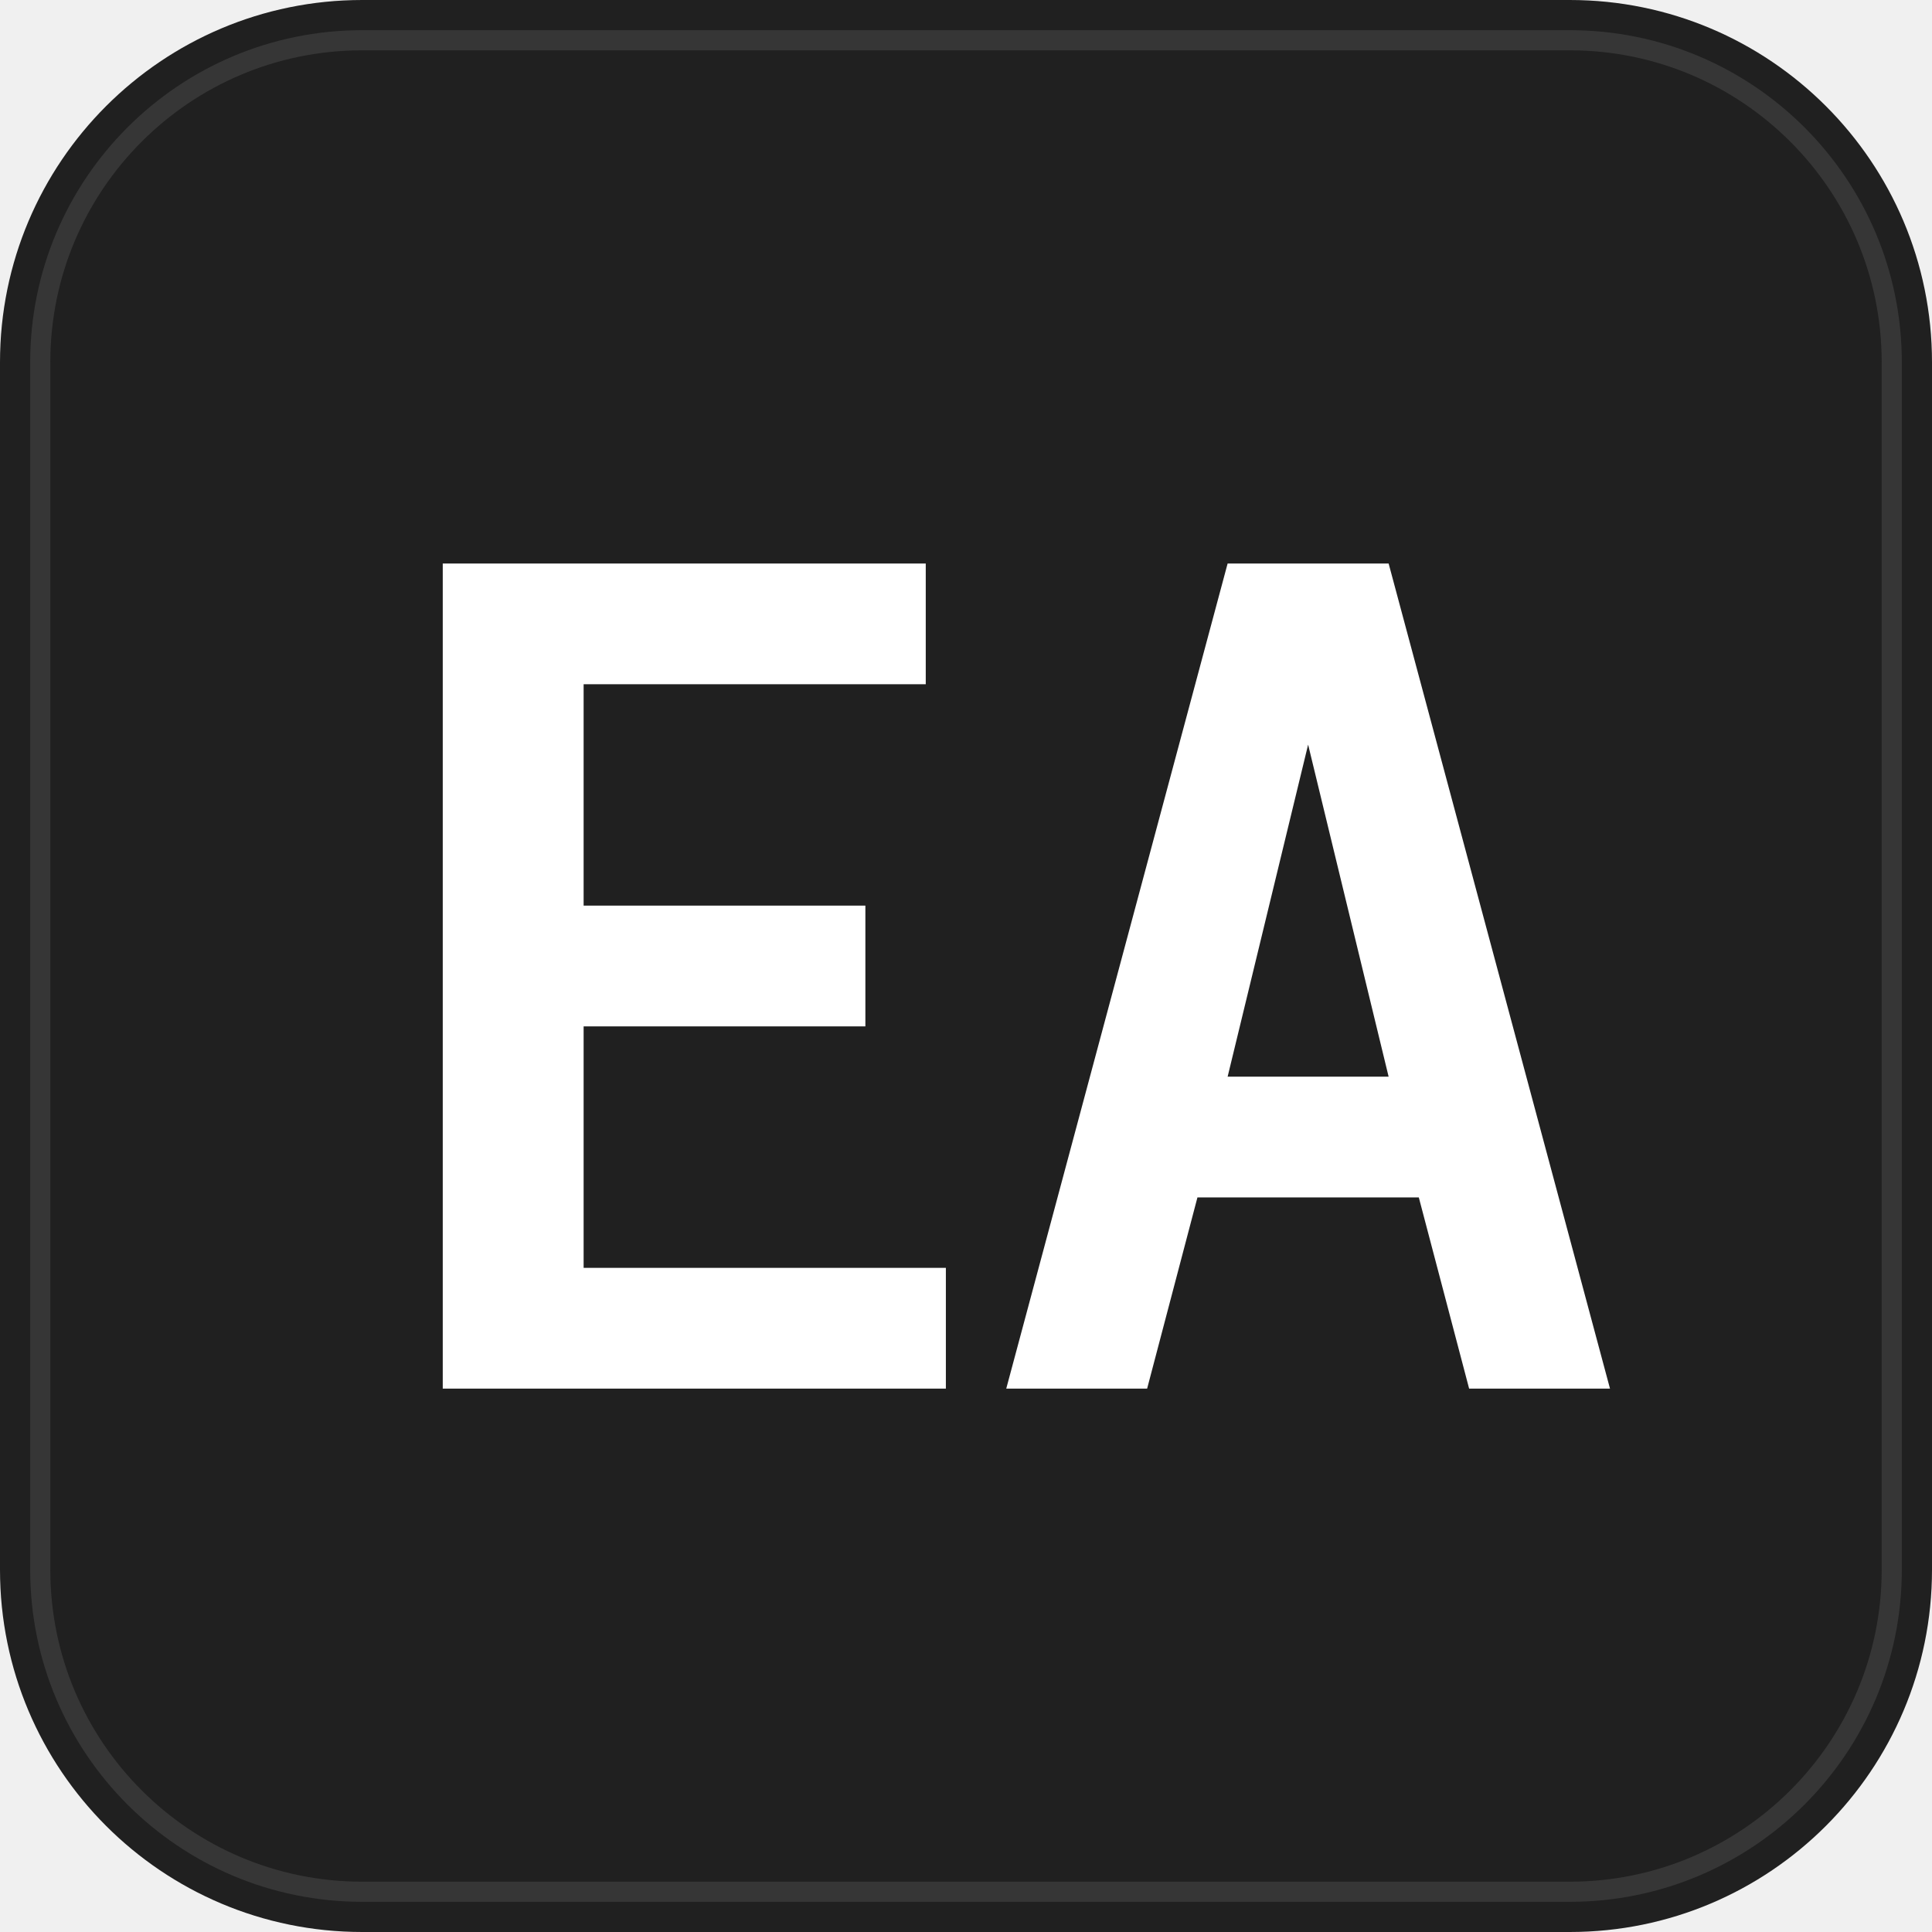
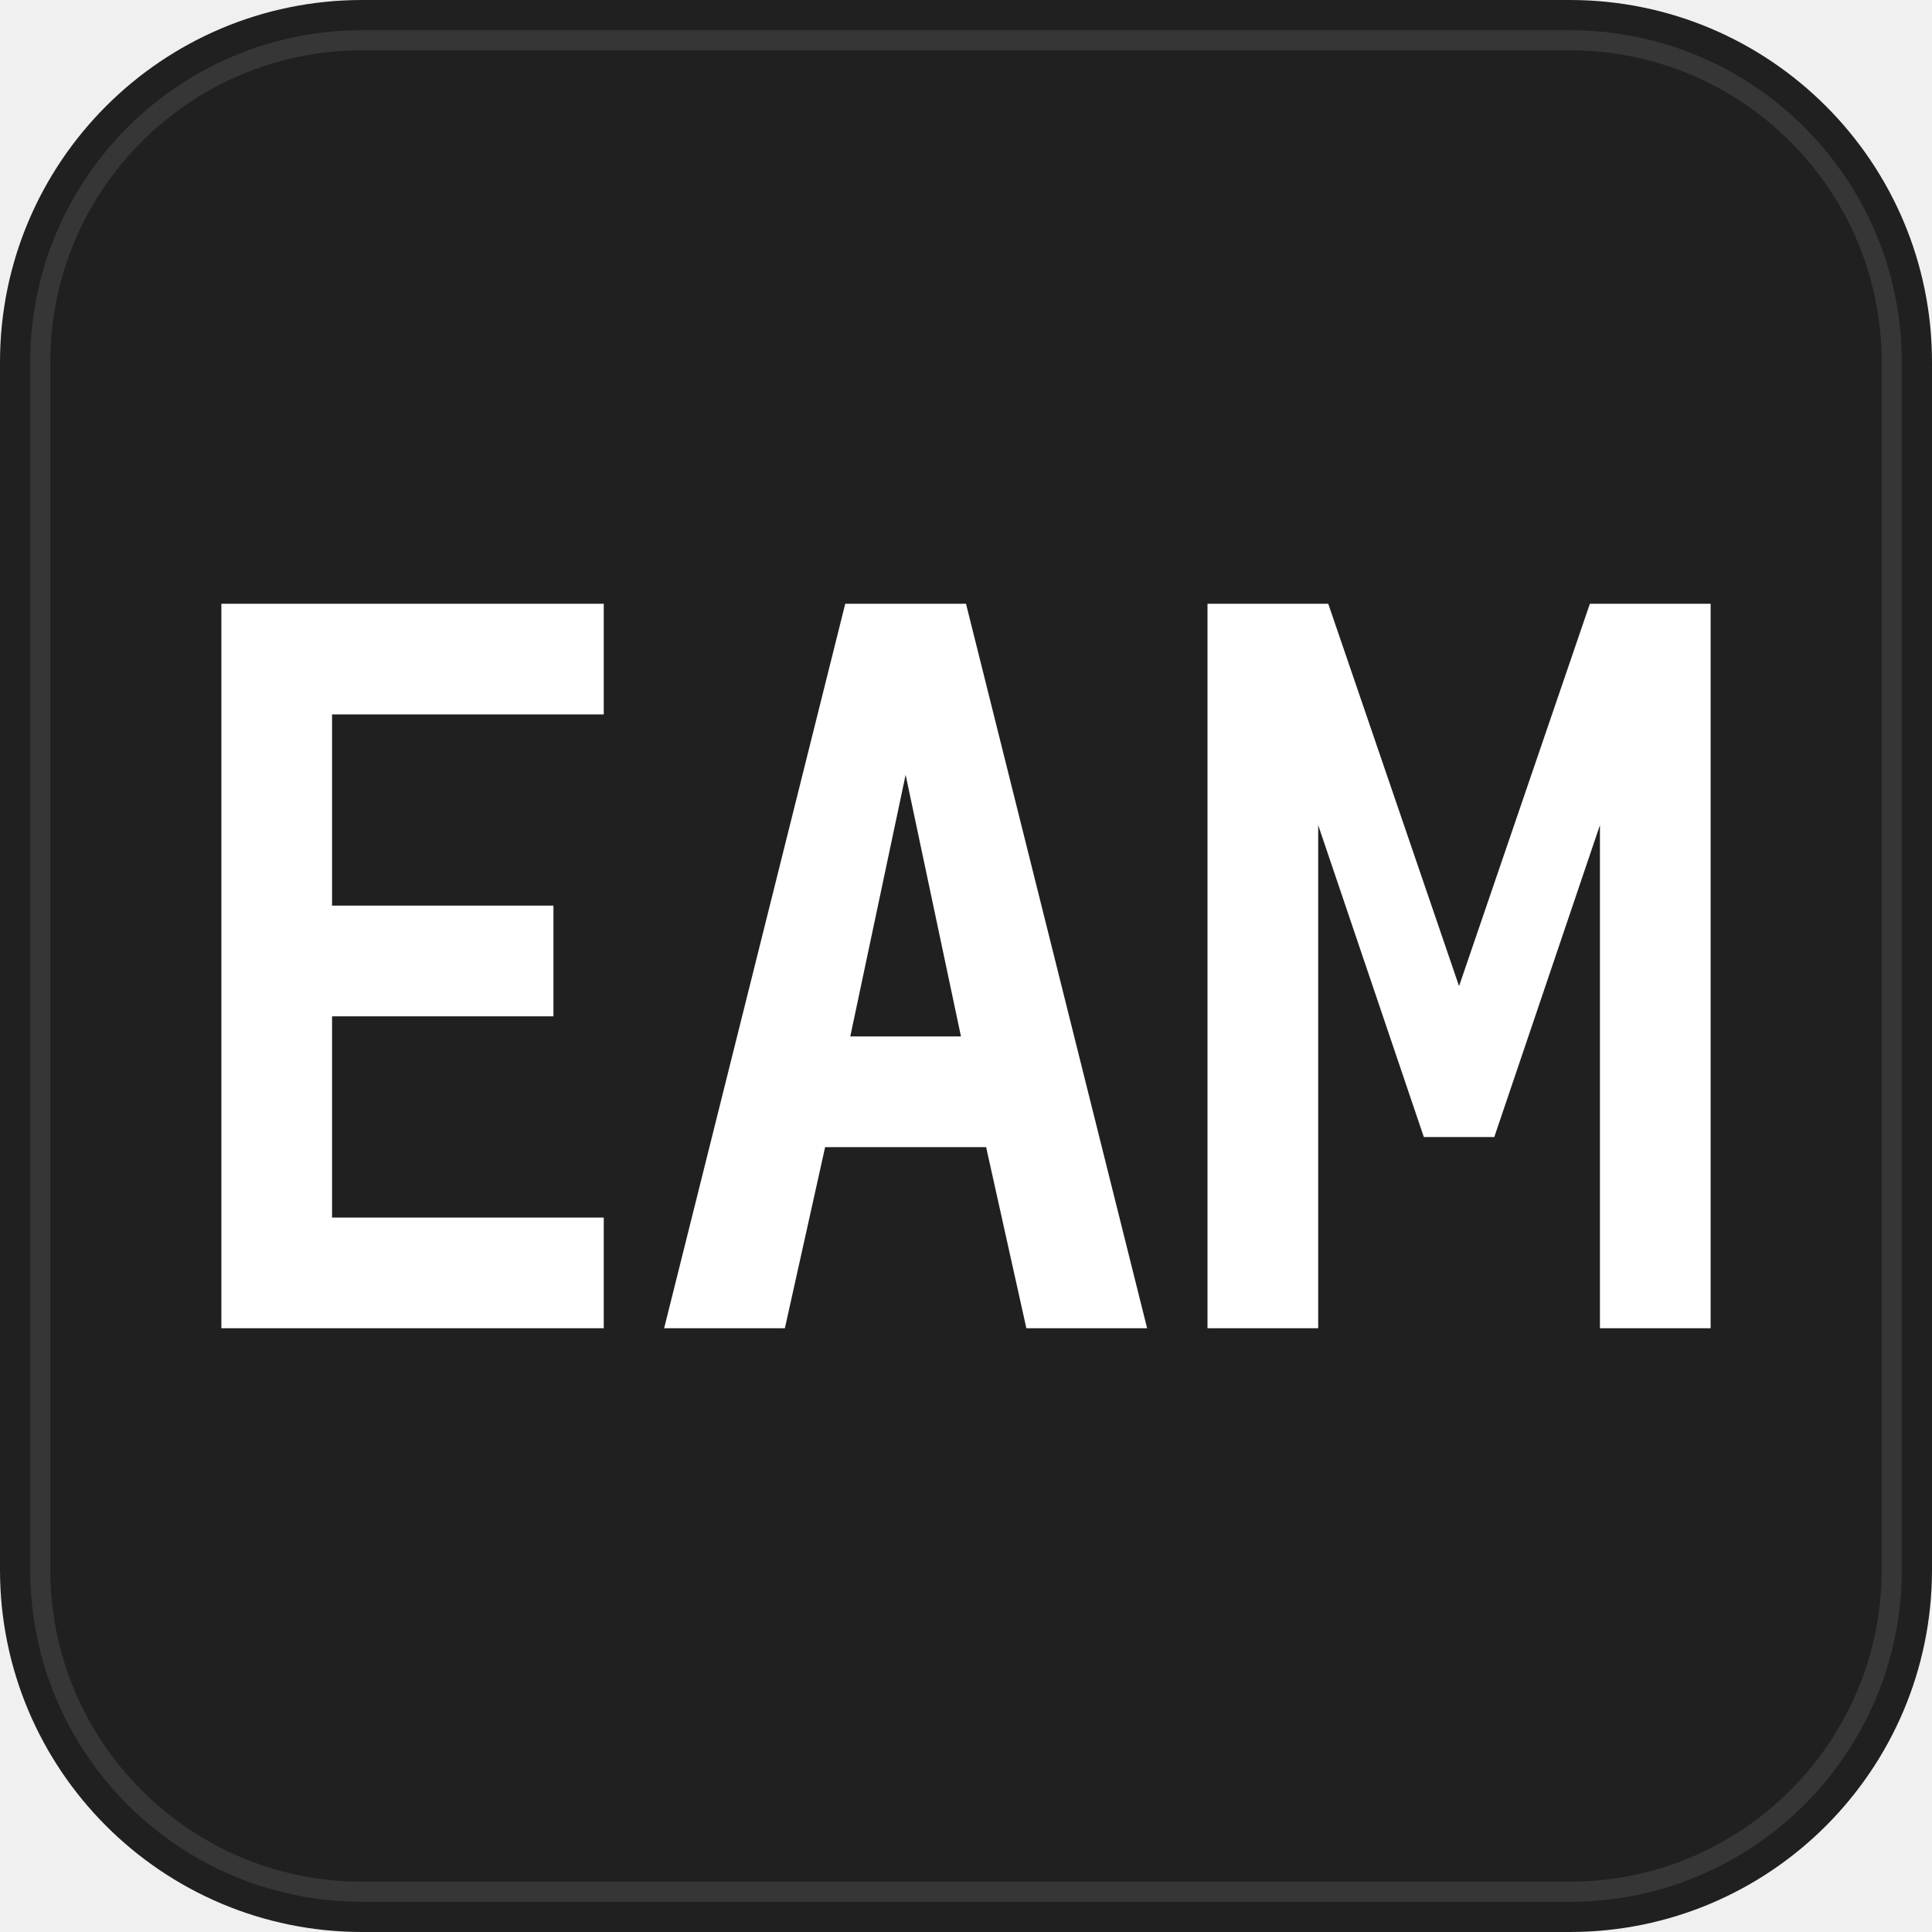
<svg xmlns="http://www.w3.org/2000/svg" viewBox="0 0 192 192">
  <rect width="192" height="192" rx="36" fill="#202020" />
  <rect x="4" y="4" width="184" height="184" rx="32" fill="none" stroke="#363636" stroke-width="2" />
-   <path d="M44 56h48v12H58v22h28v12H58v24h36v12H44zm56 82 22-82h16l22 82h-14l-5-19h-22l-5 19zm22-31h16l-8-33z" fill="#FFFFFF" />
+   <path d="M22 60h38v11H33v19h22v11H33v20h27v11H22zm62 0h12l18 72h-12l-4-18H82l-4 18H66zm6 17-5.5 26h11zm30-17h12l13 38 13-38h12v72h-11V82l-10.5 31h-7L131 82v50h-11z" fill="#FFFFFF" />
</svg>
